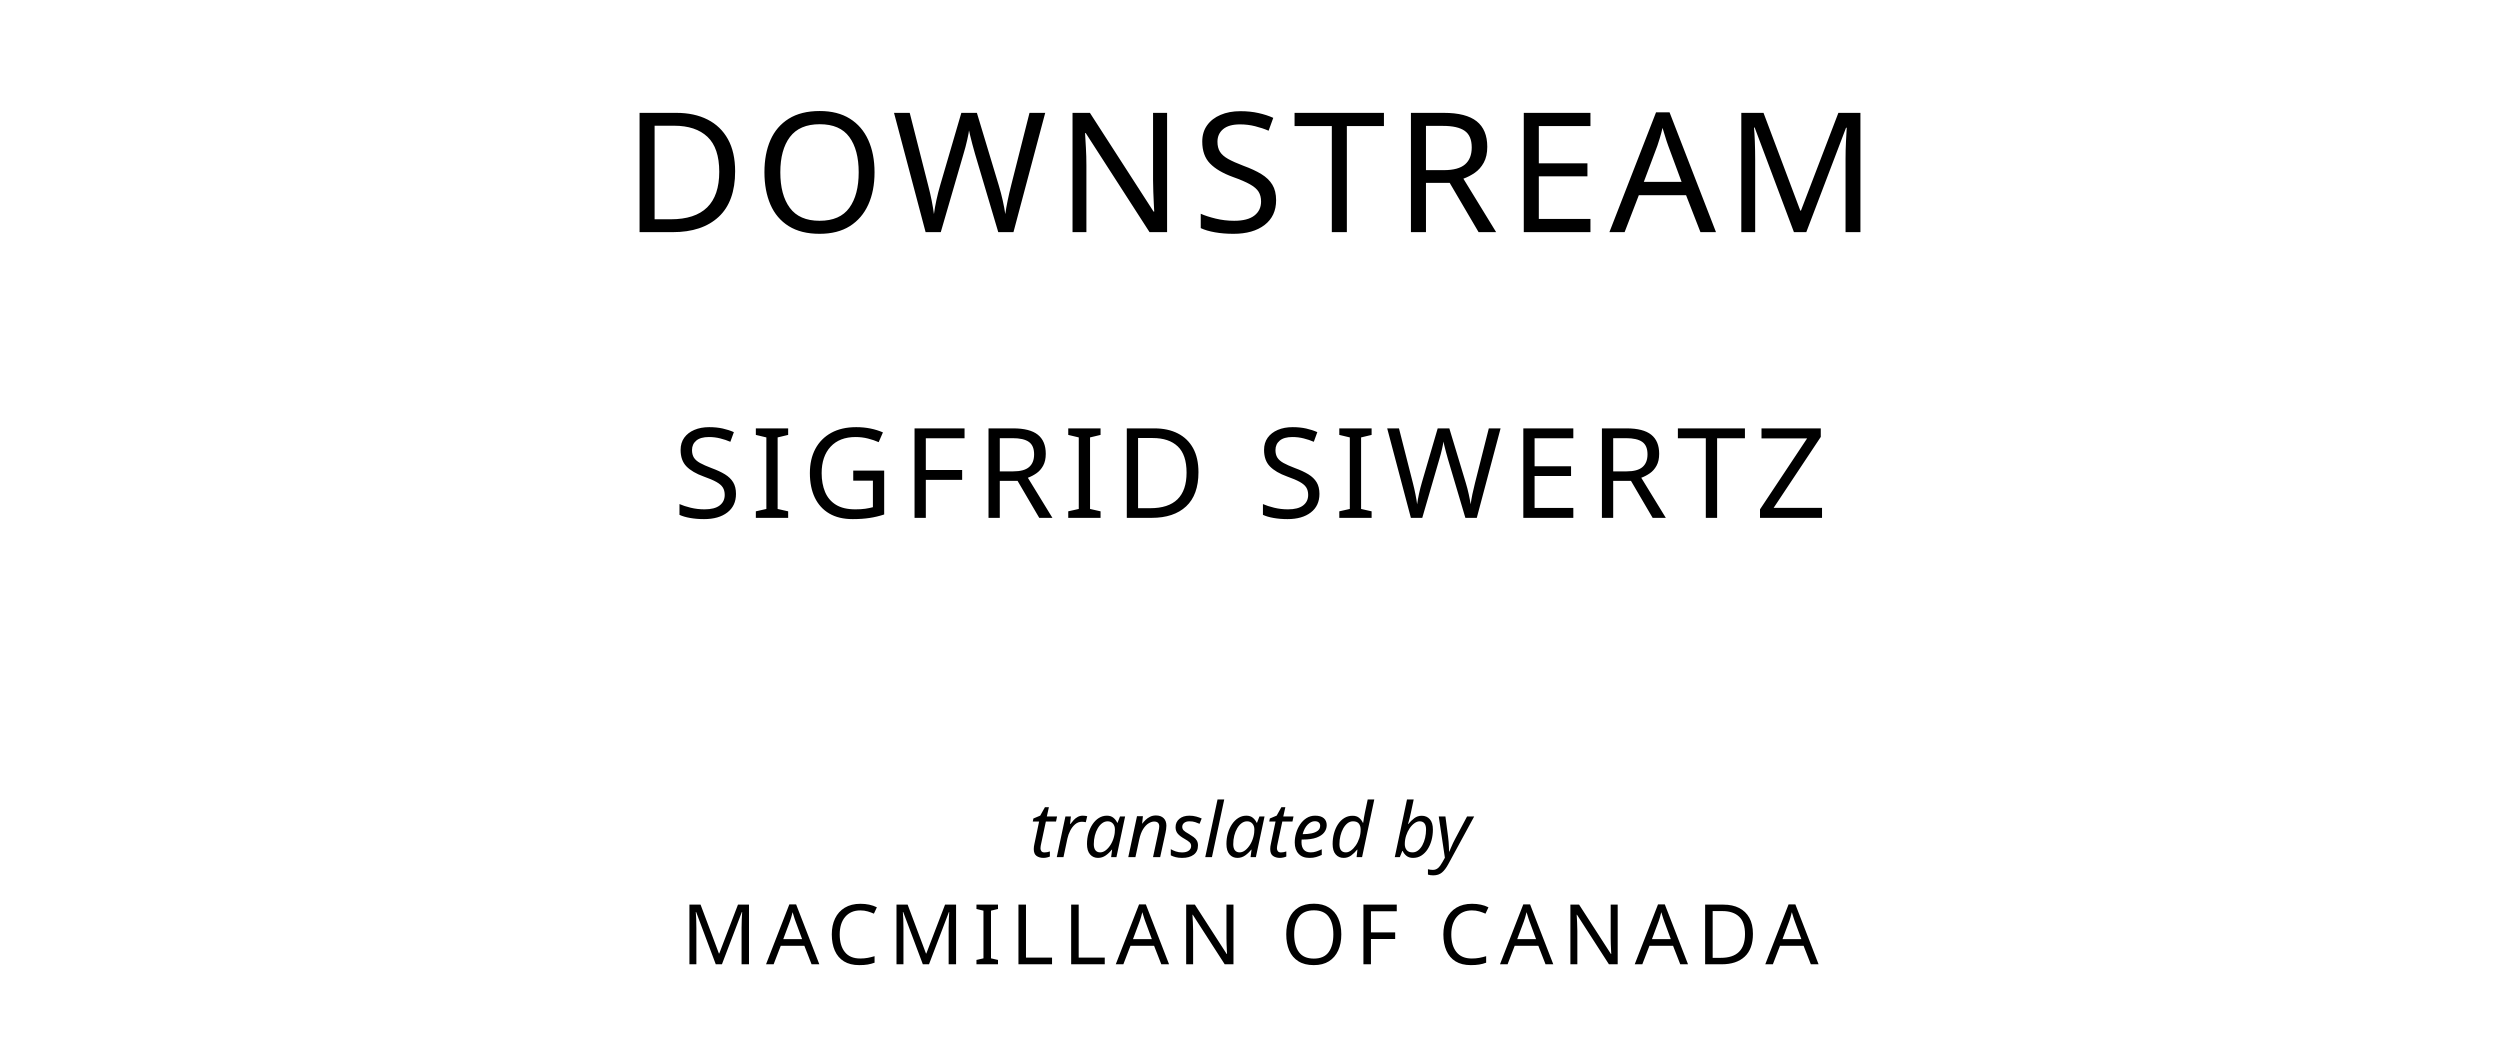
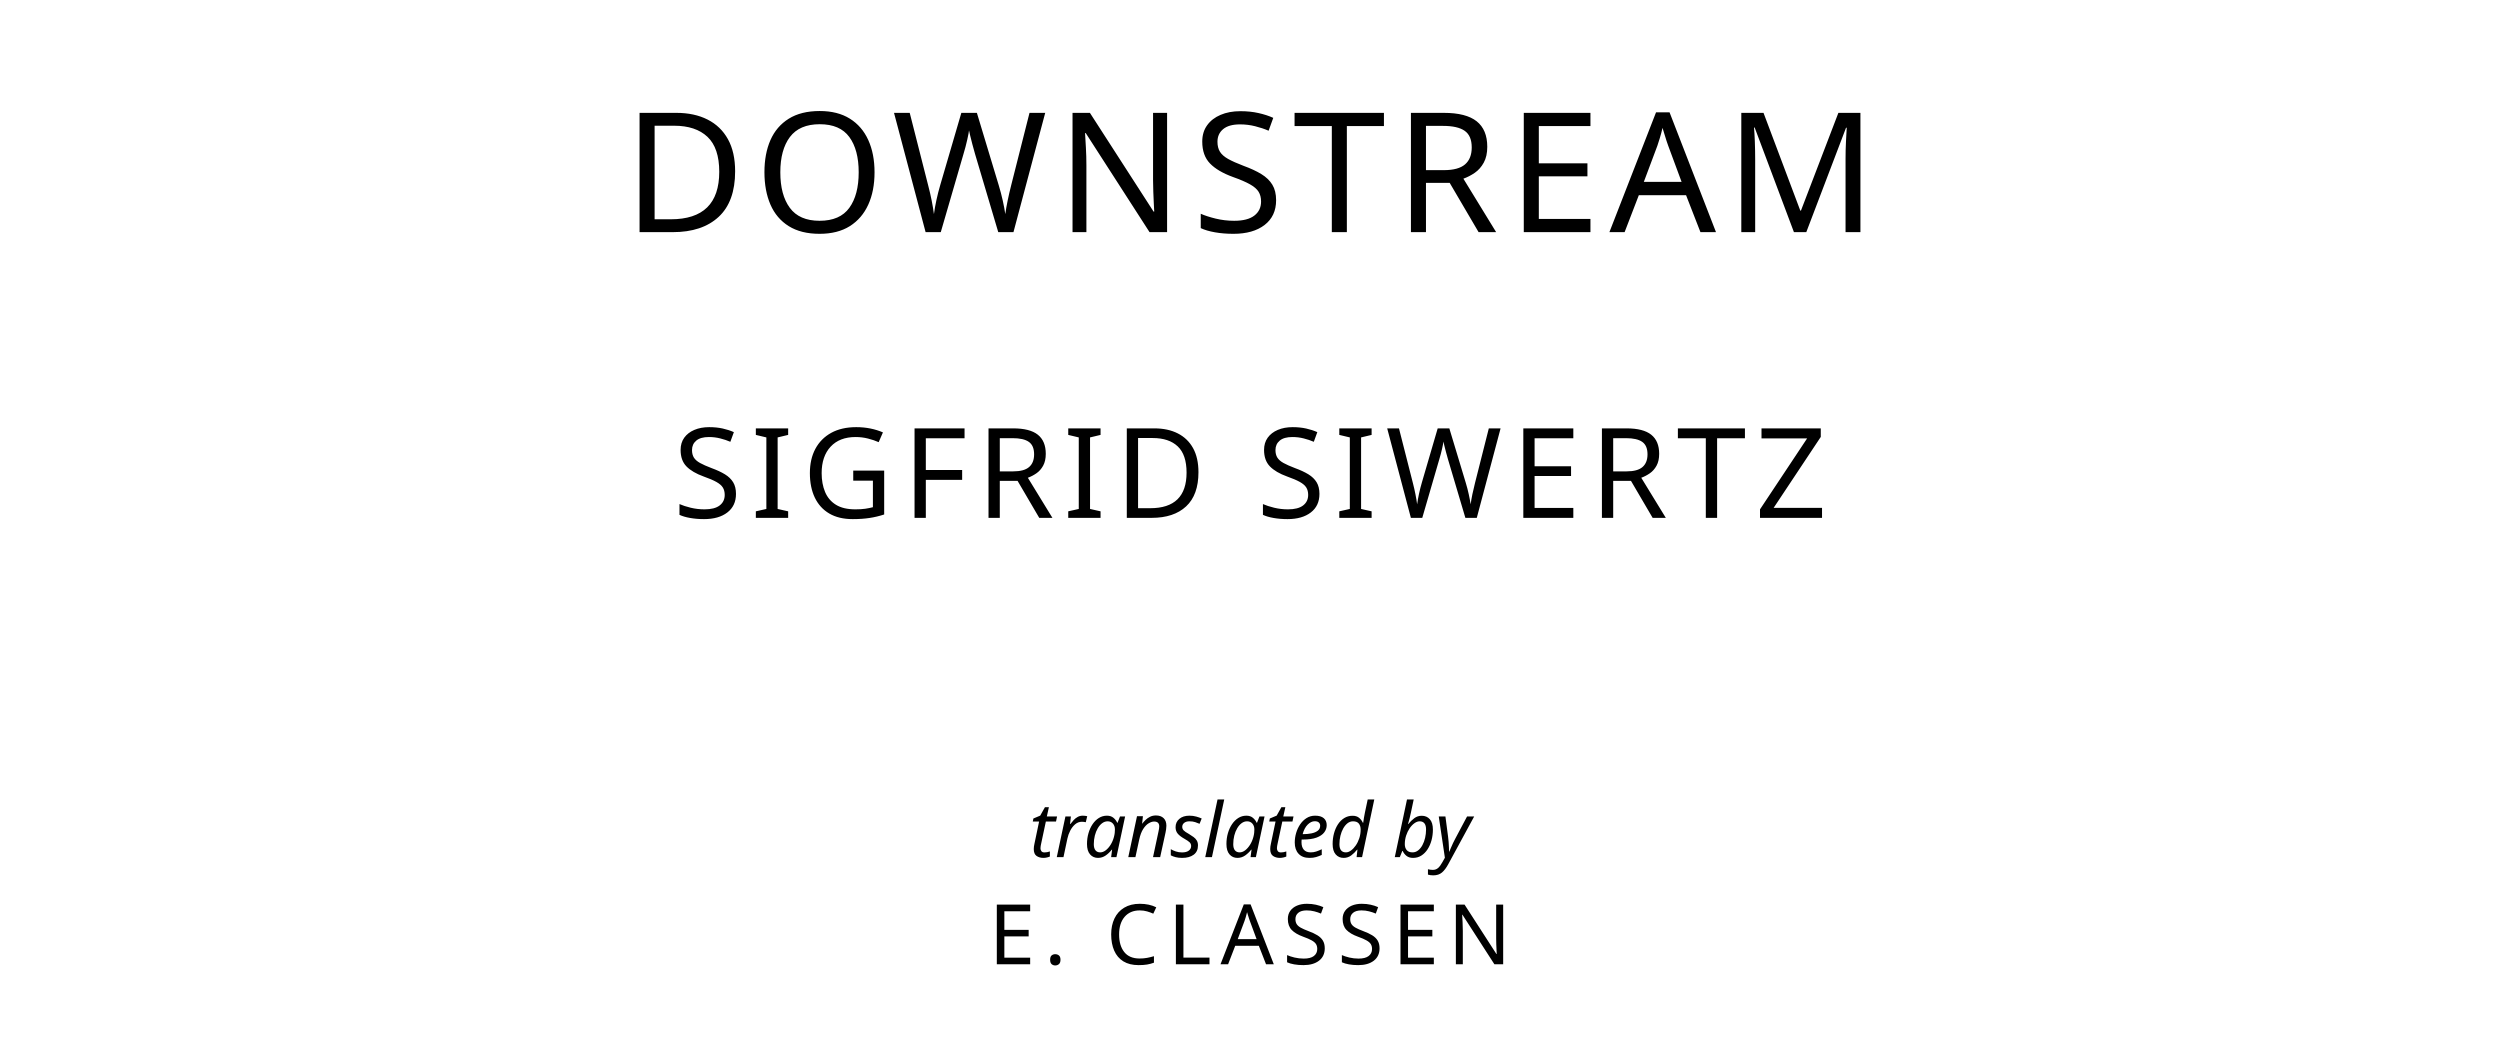
<svg xmlns="http://www.w3.org/2000/svg" version="1.1" viewBox="0 0 1400 590">
  <style type="text/css">
		text{
			font-family: "League Spartan";
			letter-spacing: 5px;
			text-anchor: middle;
		}

		.title{
			font-size: 93.567px;
		}

		.author{
			font-size: 70.175px;
		}

		.contributor-descriptor{
			font-family: "OFL Sorts Mill Goudy";
			font-size: 42.508px;
			font-style: italic;
			letter-spacing: 0;
		}

		.contributor{
			font-size: 46.784px;
		}
	</style>
  <text class="title" x="700" y="130">DOWNSTREAM</text>
  <text class="author" x="700" y="290">SIGFRID SIWERTZ</text>
  <text class="contributor-descriptor" x="700" y="480">translated by</text>
-   <text class="contributor" x="700" y="540">MACMILLAN OF CANADA</text>
+   <text class="contributor" x="700" y="540">E. CLASSEN</text>
</svg>
